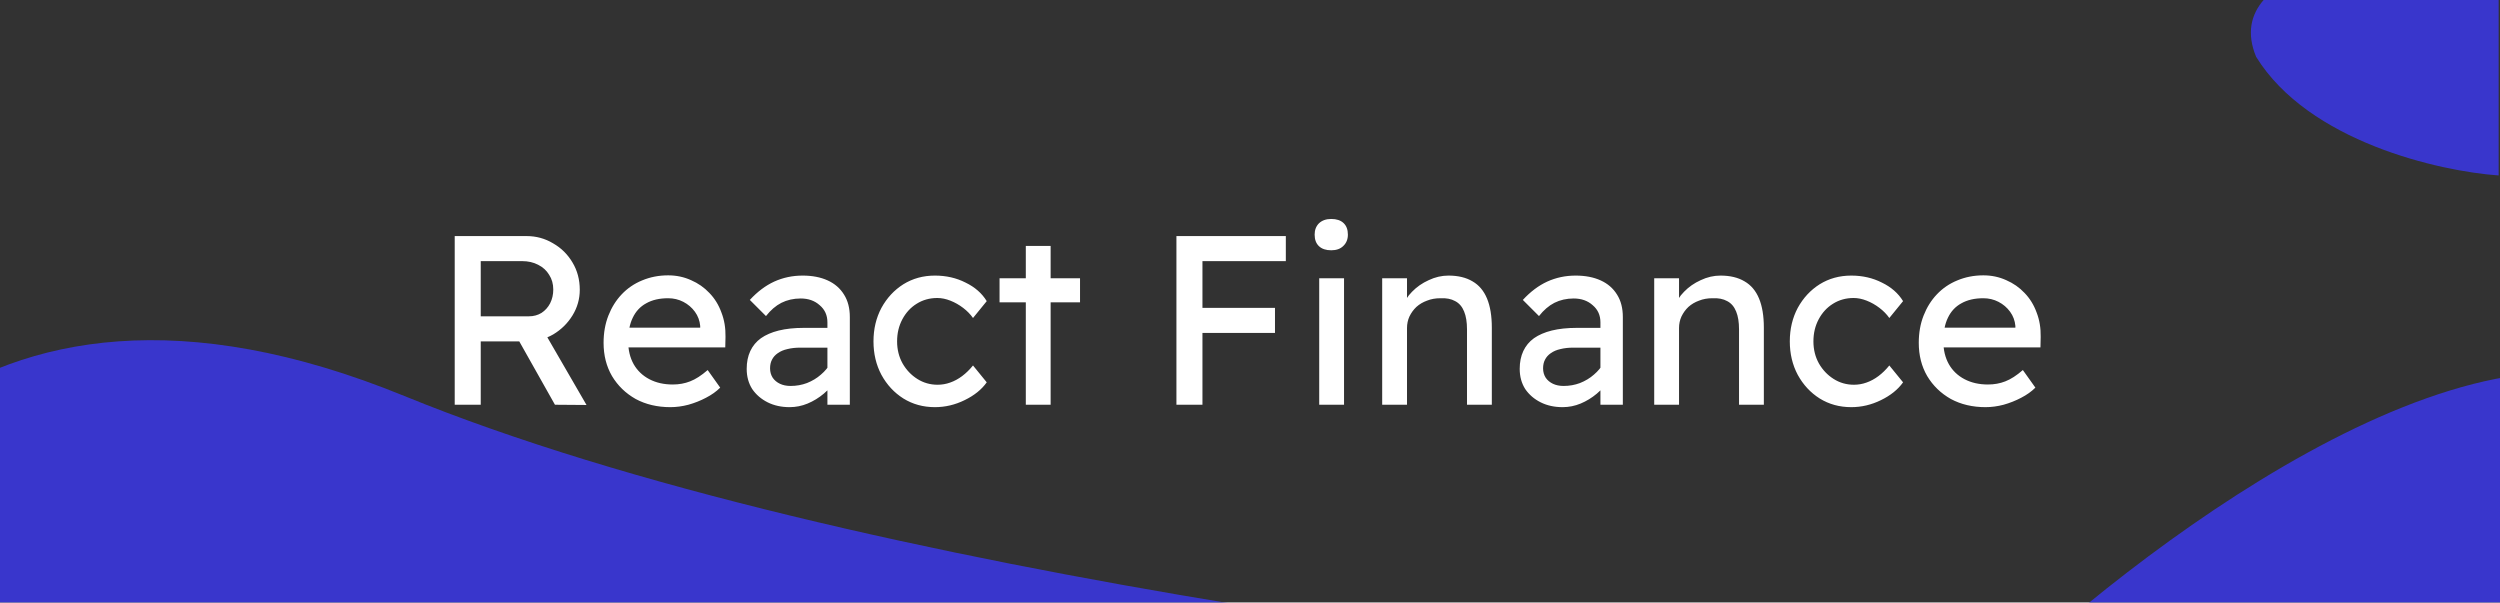
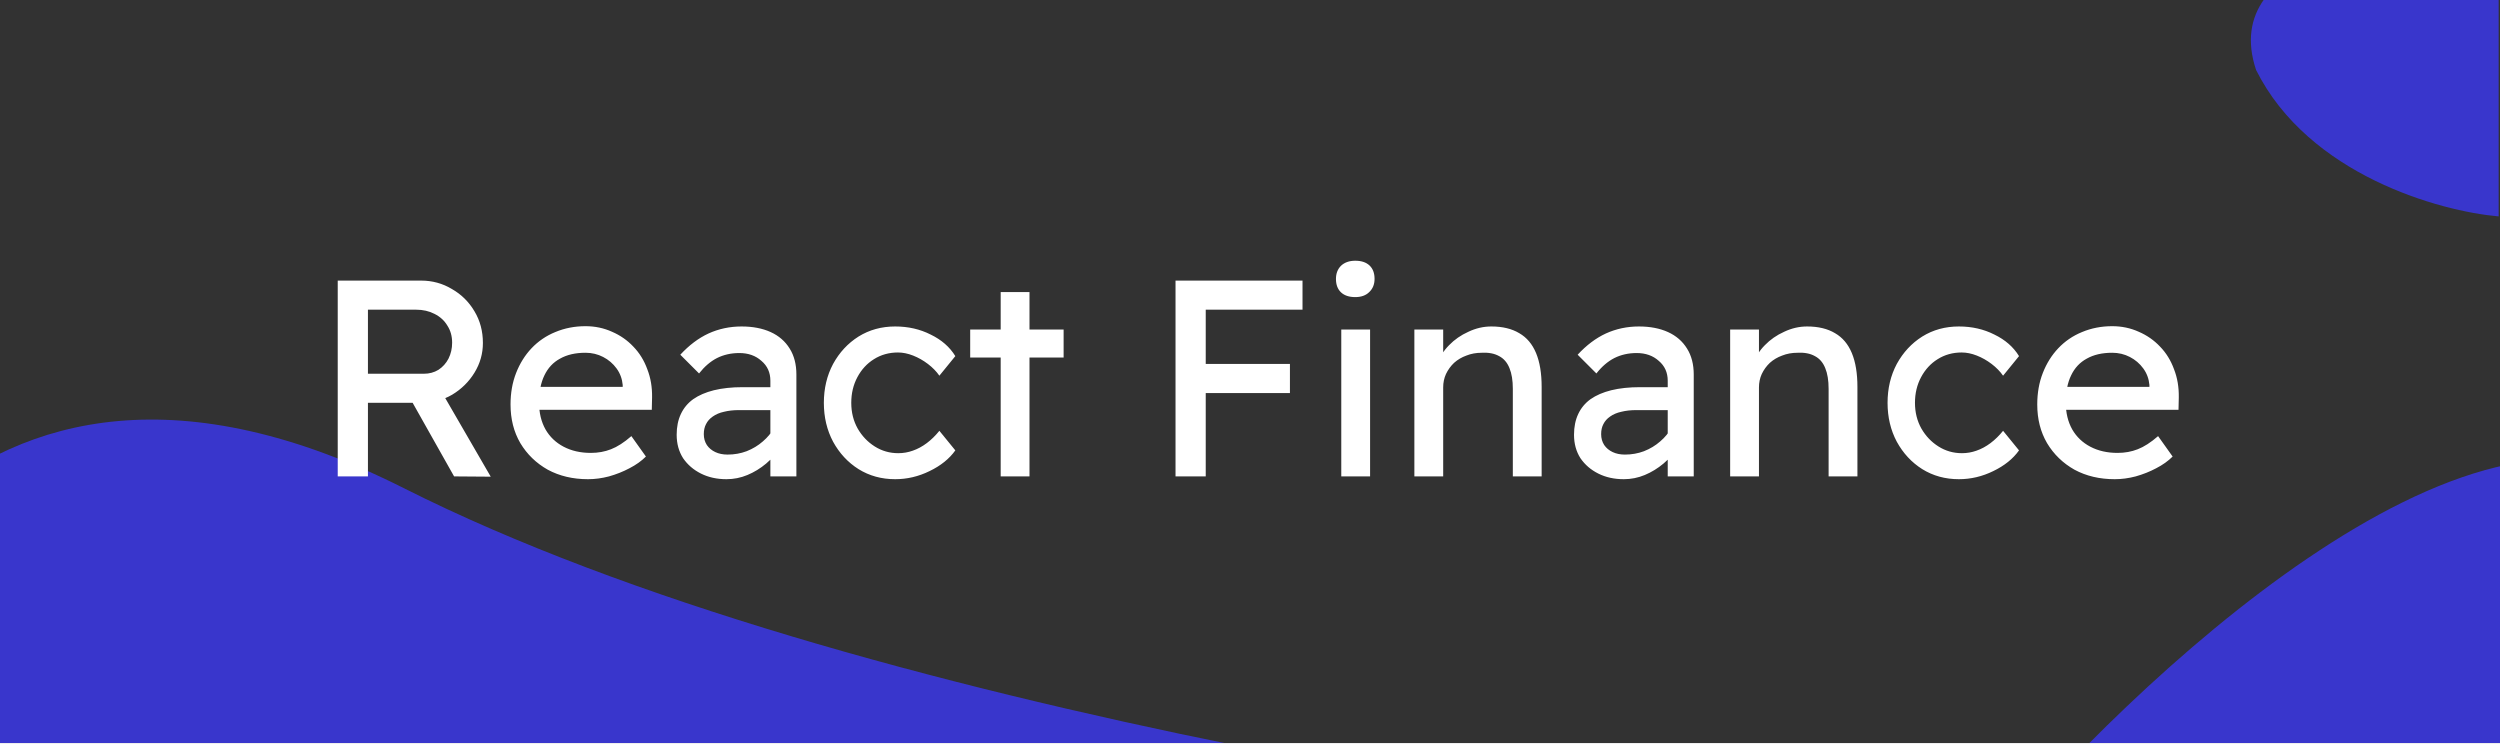
- <svg xmlns="http://www.w3.org/2000/svg" width="1328" height="320" viewBox="0 0 1328 320" fill="none">
-   <rect width="1328" height="320" fill="#323232" />
-   <mask id="mask0_105_56" style="mask-type:alpha" maskUnits="userSpaceOnUse" x="0" y="0" width="1328" height="320">
-     <path d="M1328 0H0V320H1328V0Z" fill="#3835CB" />
+ <svg xmlns="http://www.w3.org/2000/svg" width="572" height="170" viewBox="0 0 572 170" fill="none">
+   <rect width="572" height="170" fill="#323232" />
+   <mask id="mask0_105_56" style="mask-type:alpha" maskUnits="userSpaceOnUse" x="0" y="0" width="572" height="170">
+     <path d="M572 0H0V170H572V0Z" fill="#3835CB" />
  </mask>
  <g mask="url(#mask0_105_56)">
-     <path d="M214.755 210.338C-21.127 113.962 -118.019 275.593 -136.979 368.456V379.75L-162.518 495.515L1539.27 463.515C1538.5 402.025 1512.11 265.303 1412.74 210.338C1313.37 155.374 1132.98 292.848 1055.2 368.456C873.338 355.907 450.638 306.715 214.755 210.338Z" fill="#3936CC" />
-     <path d="M1198.43 30.142C1226.29 75.319 1295.94 91.005 1327.28 93.201V-30.093C1275.82 -30.721 1178 -19.552 1198.43 30.142Z" fill="#3936CC" />
-     <path d="M241.544 215V125.4H279.688C284.808 125.4 289.501 126.68 293.768 129.24C298.12 131.715 301.576 135.128 304.136 139.48C306.696 143.747 307.976 148.568 307.976 153.944C307.976 158.808 306.696 163.331 304.136 167.512C301.576 171.693 298.163 175.064 293.896 177.624C289.629 180.099 284.893 181.336 279.688 181.336H255.368V215H241.544ZM294.792 215L272.008 174.552L286.216 171.352L311.56 215.128L294.792 215ZM255.368 168.024H280.968C283.443 168.024 285.661 167.427 287.624 166.232C289.587 164.952 291.123 163.245 292.232 161.112C293.341 158.893 293.896 156.461 293.896 153.816C293.896 150.829 293.171 148.227 291.72 146.008C290.355 143.704 288.392 141.912 285.832 140.632C283.357 139.352 280.541 138.712 277.384 138.712H255.368V168.024ZM356.076 216.28C349.164 216.28 343.02 214.829 337.644 211.928C332.353 208.941 328.172 204.888 325.1 199.768C322.113 194.648 320.62 188.76 320.62 182.104C320.62 176.813 321.473 171.992 323.18 167.64C324.887 163.288 327.233 159.533 330.22 156.376C333.292 153.133 336.919 150.659 341.1 148.952C345.367 147.16 349.975 146.264 354.924 146.264C359.276 146.264 363.329 147.117 367.084 148.824C370.839 150.445 374.081 152.707 376.812 155.608C379.628 158.509 381.761 161.965 383.212 165.976C384.748 169.901 385.473 174.211 385.388 178.904L385.26 184.536H330.348L327.404 174.04H373.868L371.948 176.216V173.144C371.692 170.328 370.753 167.811 369.132 165.592C367.511 163.373 365.463 161.624 362.988 160.344C360.513 159.064 357.825 158.424 354.924 158.424C350.316 158.424 346.433 159.32 343.276 161.112C340.119 162.819 337.729 165.379 336.108 168.792C334.487 172.12 333.676 176.259 333.676 181.208C333.676 185.901 334.657 189.997 336.62 193.496C338.583 196.909 341.356 199.555 344.94 201.432C348.524 203.309 352.663 204.248 357.356 204.248C360.684 204.248 363.756 203.693 366.572 202.584C369.473 201.475 372.588 199.469 375.916 196.568L382.572 205.912C380.524 207.96 378.007 209.752 375.02 211.288C372.119 212.824 369.004 214.061 365.676 215C362.433 215.853 359.233 216.28 356.076 216.28ZM439.524 215V171.224C439.524 167.469 438.159 164.44 435.428 162.136C432.783 159.747 429.412 158.552 425.316 158.552C421.561 158.552 418.148 159.32 415.076 160.856C412.089 162.392 409.359 164.739 406.884 167.896L398.308 159.32C402.319 154.968 406.628 151.725 411.236 149.592C415.929 147.459 420.964 146.392 426.34 146.392C431.46 146.392 435.897 147.245 439.652 148.952C443.407 150.659 446.308 153.176 448.356 156.504C450.404 159.747 451.428 163.715 451.428 168.408V215H439.524ZM419.428 216.28C415.076 216.28 411.193 215.427 407.78 213.72C404.367 212.013 401.636 209.667 399.588 206.68C397.625 203.608 396.644 200.024 396.644 195.928C396.644 192.344 397.284 189.187 398.564 186.456C399.844 183.725 401.721 181.464 404.196 179.672C406.756 177.88 409.913 176.515 413.668 175.576C417.508 174.637 421.903 174.168 426.852 174.168H445.54L444.388 184.664H425.188C422.628 184.664 420.324 184.92 418.276 185.432C416.313 185.859 414.607 186.584 413.156 187.608C411.791 188.547 410.767 189.699 410.084 191.064C409.401 192.344 409.06 193.88 409.06 195.672C409.06 197.549 409.529 199.213 410.468 200.664C411.407 202.029 412.687 203.096 414.308 203.864C415.929 204.632 417.807 205.016 419.94 205.016C423.012 205.016 425.913 204.504 428.644 203.48C431.46 202.371 433.935 200.877 436.068 199C438.287 197.123 439.993 195.032 441.188 192.728L444.26 201.304C442.468 204.291 440.249 206.893 437.604 209.112C434.959 211.331 432.1 213.08 429.028 214.36C425.956 215.64 422.756 216.28 419.428 216.28ZM496.635 216.28C490.406 216.28 484.816 214.744 479.867 211.672C475.003 208.6 471.12 204.419 468.219 199.128C465.403 193.837 463.995 187.907 463.995 181.336C463.995 174.765 465.403 168.835 468.219 163.544C471.12 158.253 475.003 154.072 479.867 151C484.816 147.928 490.406 146.392 496.635 146.392C502.608 146.392 508.027 147.629 512.891 150.104C517.84 152.493 521.595 155.779 524.155 159.96L516.859 168.92C515.494 166.957 513.744 165.165 511.611 163.544C509.478 161.923 507.216 160.643 504.827 159.704C502.438 158.765 500.134 158.296 497.915 158.296C493.819 158.296 490.15 159.32 486.907 161.368C483.75 163.331 481.232 166.061 479.355 169.56C477.478 173.059 476.539 176.984 476.539 181.336C476.539 185.688 477.52 189.613 479.483 193.112C481.446 196.525 484.048 199.256 487.291 201.304C490.534 203.352 494.118 204.376 498.043 204.376C500.347 204.376 502.566 203.992 504.699 203.224C506.918 202.456 509.051 201.304 511.099 199.768C513.147 198.232 515.067 196.355 516.859 194.136L524.155 203.096C521.424 206.936 517.499 210.093 512.379 212.568C507.344 215.043 502.096 216.28 496.635 216.28ZM544.911 215V130.648H558.095V215H544.911ZM530.959 160.6V147.8H573.711V160.6H530.959ZM624.919 215V125.4H638.743V215H624.919ZM631.063 176.856V163.544H677.271V176.856H631.063ZM631.063 138.712V125.4H683.031V138.712H631.063ZM700.767 215V147.8H713.951V215H700.767ZM707.167 132.952C704.351 132.952 702.175 132.227 700.639 130.776C699.103 129.325 698.335 127.277 698.335 124.632C698.335 122.157 699.103 120.152 700.639 118.616C702.26 117.08 704.436 116.312 707.167 116.312C709.983 116.312 712.159 117.037 713.695 118.488C715.231 119.939 715.999 121.987 715.999 124.632C715.999 127.107 715.188 129.112 713.567 130.648C712.031 132.184 709.898 132.952 707.167 132.952ZM734.216 215V147.8H747.4V161.624L745.096 163.16C745.949 160.173 747.613 157.443 750.088 154.968C752.563 152.408 755.507 150.36 758.92 148.824C762.333 147.203 765.832 146.392 769.416 146.392C774.536 146.392 778.803 147.416 782.216 149.464C785.629 151.427 788.189 154.456 789.896 158.552C791.603 162.648 792.456 167.811 792.456 174.04V215H779.272V174.936C779.272 171.096 778.76 167.939 777.736 165.464C776.712 162.904 775.133 161.069 773 159.96C770.867 158.765 768.221 158.253 765.064 158.424C762.504 158.424 760.157 158.851 758.024 159.704C755.891 160.472 754.013 161.581 752.392 163.032C750.856 164.483 749.619 166.189 748.68 168.152C747.827 170.029 747.4 172.077 747.4 174.296V215H740.872C739.763 215 738.653 215 737.544 215C736.435 215 735.325 215 734.216 215ZM850.149 215V171.224C850.149 167.469 848.784 164.44 846.053 162.136C843.408 159.747 840.037 158.552 835.941 158.552C832.186 158.552 828.773 159.32 825.701 160.856C822.714 162.392 819.984 164.739 817.509 167.896L808.933 159.32C812.944 154.968 817.253 151.725 821.861 149.592C826.554 147.459 831.589 146.392 836.965 146.392C842.085 146.392 846.522 147.245 850.277 148.952C854.032 150.659 856.933 153.176 858.981 156.504C861.029 159.747 862.053 163.715 862.053 168.408V215H850.149ZM830.053 216.28C825.701 216.28 821.818 215.427 818.405 213.72C814.992 212.013 812.261 209.667 810.213 206.68C808.25 203.608 807.269 200.024 807.269 195.928C807.269 192.344 807.909 189.187 809.189 186.456C810.469 183.725 812.346 181.464 814.821 179.672C817.381 177.88 820.538 176.515 824.293 175.576C828.133 174.637 832.528 174.168 837.477 174.168H856.165L855.013 184.664H835.813C833.253 184.664 830.949 184.92 828.901 185.432C826.938 185.859 825.232 186.584 823.781 187.608C822.416 188.547 821.392 189.699 820.709 191.064C820.026 192.344 819.685 193.88 819.685 195.672C819.685 197.549 820.154 199.213 821.093 200.664C822.032 202.029 823.312 203.096 824.933 203.864C826.554 204.632 828.432 205.016 830.565 205.016C833.637 205.016 836.538 204.504 839.269 203.48C842.085 202.371 844.56 200.877 846.693 199C848.912 197.123 850.618 195.032 851.813 192.728L854.885 201.304C853.093 204.291 850.874 206.893 848.229 209.112C845.584 211.331 842.725 213.08 839.653 214.36C836.581 215.64 833.381 216.28 830.053 216.28ZM878.716 215V147.8H891.9V161.624L889.596 163.16C890.449 160.173 892.113 157.443 894.588 154.968C897.063 152.408 900.007 150.36 903.42 148.824C906.833 147.203 910.332 146.392 913.916 146.392C919.036 146.392 923.303 147.416 926.716 149.464C930.129 151.427 932.689 154.456 934.396 158.552C936.103 162.648 936.956 167.811 936.956 174.04V215H923.772V174.936C923.772 171.096 923.26 167.939 922.236 165.464C921.212 162.904 919.633 161.069 917.5 159.96C915.367 158.765 912.721 158.253 909.564 158.424C907.004 158.424 904.657 158.851 902.524 159.704C900.391 160.472 898.513 161.581 896.892 163.032C895.356 164.483 894.119 166.189 893.18 168.152C892.327 170.029 891.9 172.077 891.9 174.296V215H885.372C884.263 215 883.153 215 882.044 215C880.935 215 879.825 215 878.716 215ZM983.385 216.28C977.156 216.28 971.566 214.744 966.617 211.672C961.753 208.6 957.87 204.419 954.969 199.128C952.153 193.837 950.745 187.907 950.745 181.336C950.745 174.765 952.153 168.835 954.969 163.544C957.87 158.253 961.753 154.072 966.617 151C971.566 147.928 977.156 146.392 983.385 146.392C989.358 146.392 994.777 147.629 999.641 150.104C1004.59 152.493 1008.35 155.779 1010.91 159.96L1003.61 168.92C1002.24 166.957 1000.49 165.165 998.361 163.544C996.228 161.923 993.966 160.643 991.577 159.704C989.188 158.765 986.884 158.296 984.665 158.296C980.569 158.296 976.9 159.32 973.657 161.368C970.5 163.331 967.982 166.061 966.105 169.56C964.228 173.059 963.289 176.984 963.289 181.336C963.289 185.688 964.27 189.613 966.233 193.112C968.196 196.525 970.798 199.256 974.041 201.304C977.284 203.352 980.868 204.376 984.793 204.376C987.097 204.376 989.316 203.992 991.449 203.224C993.668 202.456 995.801 201.304 997.849 199.768C999.897 198.232 1001.82 196.355 1003.61 194.136L1010.91 203.096C1008.17 206.936 1004.25 210.093 999.129 212.568C994.094 215.043 988.846 216.28 983.385 216.28ZM1054.7 216.28C1047.79 216.28 1041.65 214.829 1036.27 211.928C1030.98 208.941 1026.8 204.888 1023.73 199.768C1020.74 194.648 1019.25 188.76 1019.25 182.104C1019.25 176.813 1020.1 171.992 1021.81 167.64C1023.51 163.288 1025.86 159.533 1028.85 156.376C1031.92 153.133 1035.54 150.659 1039.73 148.952C1043.99 147.16 1048.6 146.264 1053.55 146.264C1057.9 146.264 1061.95 147.117 1065.71 148.824C1069.46 150.445 1072.71 152.707 1075.44 155.608C1078.25 158.509 1080.39 161.965 1081.84 165.976C1083.37 169.901 1084.1 174.211 1084.01 178.904L1083.89 184.536H1028.97L1026.03 174.04H1072.49L1070.57 176.216V173.144C1070.32 170.328 1069.38 167.811 1067.76 165.592C1066.14 163.373 1064.09 161.624 1061.61 160.344C1059.14 159.064 1056.45 158.424 1053.55 158.424C1048.94 158.424 1045.06 159.32 1041.9 161.112C1038.74 162.819 1036.35 165.379 1034.73 168.792C1033.11 172.12 1032.3 176.259 1032.3 181.208C1032.3 185.901 1033.28 189.997 1035.25 193.496C1037.21 196.909 1039.98 199.555 1043.57 201.432C1047.15 203.309 1051.29 204.248 1055.98 204.248C1059.31 204.248 1062.38 203.693 1065.2 202.584C1068.1 201.475 1071.21 199.469 1074.54 196.568L1081.2 205.912C1079.15 207.96 1076.63 209.752 1073.65 211.288C1070.74 212.824 1067.63 214.061 1064.3 215C1061.06 215.853 1057.86 216.28 1054.7 216.28Z" fill="white" />
+     <path d="M92.5 111.742C-9.1 60.542 -50.833 146.409 -59 195.742V201.742L-70 263.242L663 246.242C662.667 213.576 651.3 140.942 608.5 111.742C565.7 82.542 488 155.576 454.5 195.742C376.167 189.076 194.1 162.942 92.5 111.742Z" fill="#3936CC" />
+     <path d="M516.191 16.013C528.191 40.013 558.191 48.346 571.691 49.513V-15.987C549.524 -16.32 507.391 -10.387 516.191 16.013Z" fill="#3936CC" />
+     <path d="M77.272 109V64.2H96.344C98.904 64.2 101.251 64.84 103.384 66.12C105.56 67.357 107.288 69.064 108.568 71.24C109.848 73.373 110.488 75.784 110.488 78.472C110.488 80.904 109.848 83.165 108.568 85.256C107.288 87.347 105.581 89.032 103.448 90.312C101.315 91.549 98.947 92.168 96.344 92.168H84.184V109H77.272ZM103.896 109L92.504 88.776L99.608 87.176L112.28 109.064L103.896 109ZM84.184 85.512H96.984C98.221 85.512 99.331 85.213 100.312 84.616C101.293 83.976 102.061 83.123 102.616 82.056C103.171 80.947 103.448 79.731 103.448 78.408C103.448 76.915 103.085 75.613 102.36 74.504C101.677 73.352 100.696 72.456 99.416 71.816C98.179 71.176 96.771 70.856 95.192 70.856H84.184V85.512ZM134.538 109.64C131.082 109.64 128.01 108.915 125.322 107.464C122.677 105.971 120.586 103.944 119.05 101.384C117.557 98.824 116.81 95.88 116.81 92.552C116.81 89.907 117.237 87.496 118.09 85.32C118.943 83.144 120.117 81.267 121.61 79.688C123.146 78.067 124.959 76.829 127.05 75.976C129.183 75.08 131.487 74.632 133.962 74.632C136.138 74.632 138.165 75.059 140.042 75.912C141.919 76.723 143.541 77.853 144.906 79.304C146.314 80.755 147.381 82.483 148.106 84.488C148.874 86.451 149.237 88.605 149.194 90.952L149.13 93.768H121.674L120.202 88.52H143.434L142.474 89.608V88.072C142.346 86.664 141.877 85.405 141.066 84.296C140.255 83.187 139.231 82.312 137.994 81.672C136.757 81.032 135.413 80.712 133.962 80.712C131.658 80.712 129.717 81.16 128.138 82.056C126.559 82.909 125.365 84.189 124.554 85.896C123.743 87.56 123.338 89.629 123.338 92.104C123.338 94.451 123.829 96.499 124.81 98.248C125.791 99.955 127.178 101.277 128.97 102.216C130.762 103.155 132.831 103.624 135.178 103.624C136.842 103.624 138.378 103.347 139.786 102.792C141.237 102.237 142.794 101.235 144.458 99.784L147.786 104.456C146.762 105.48 145.503 106.376 144.01 107.144C142.559 107.912 141.002 108.531 139.338 109C137.717 109.427 136.117 109.64 134.538 109.64ZM176.262 109V87.112C176.262 85.235 175.579 83.72 174.214 82.568C172.891 81.373 171.206 80.776 169.158 80.776C167.281 80.776 165.574 81.16 164.038 81.928C162.545 82.696 161.179 83.869 159.942 85.448L155.654 81.16C157.659 78.984 159.814 77.363 162.118 76.296C164.465 75.229 166.982 74.696 169.67 74.696C172.23 74.696 174.449 75.123 176.326 75.976C178.203 76.829 179.654 78.088 180.678 79.752C181.702 81.373 182.214 83.357 182.214 85.704V109H176.262ZM166.214 109.64C164.038 109.64 162.097 109.213 160.39 108.36C158.683 107.507 157.318 106.333 156.294 104.84C155.313 103.304 154.822 101.512 154.822 99.464C154.822 97.672 155.142 96.093 155.782 94.728C156.422 93.363 157.361 92.232 158.598 91.336C159.878 90.44 161.457 89.757 163.334 89.288C165.254 88.819 167.451 88.584 169.926 88.584H179.27L178.694 93.832H169.094C167.814 93.832 166.662 93.96 165.638 94.216C164.657 94.429 163.803 94.792 163.078 95.304C162.395 95.773 161.883 96.349 161.542 97.032C161.201 97.672 161.03 98.44 161.03 99.336C161.03 100.275 161.265 101.107 161.734 101.832C162.203 102.515 162.843 103.048 163.654 103.432C164.465 103.816 165.403 104.008 166.47 104.008C168.006 104.008 169.457 103.752 170.822 103.24C172.23 102.685 173.467 101.939 174.534 101C175.643 100.061 176.497 99.016 177.094 97.864L178.63 102.152C177.734 103.645 176.625 104.947 175.302 106.056C173.979 107.165 172.55 108.04 171.014 108.68C169.478 109.32 167.878 109.64 166.214 109.64ZM204.818 109.64C201.703 109.64 198.908 108.872 196.434 107.336C194.002 105.8 192.06 103.709 190.61 101.064C189.202 98.419 188.498 95.453 188.498 92.168C188.498 88.883 189.202 85.917 190.61 83.272C192.06 80.627 194.002 78.536 196.434 77C198.908 75.464 201.703 74.696 204.818 74.696C207.804 74.696 210.514 75.315 212.946 76.552C215.42 77.747 217.298 79.389 218.578 81.48L214.93 85.96C214.247 84.979 213.372 84.083 212.306 83.272C211.239 82.461 210.108 81.821 208.914 81.352C207.719 80.883 206.567 80.648 205.458 80.648C203.41 80.648 201.575 81.16 199.954 82.184C198.375 83.165 197.116 84.531 196.178 86.28C195.239 88.029 194.77 89.992 194.77 92.168C194.77 94.344 195.26 96.307 196.242 98.056C197.223 99.763 198.524 101.128 200.146 102.152C201.767 103.176 203.559 103.688 205.522 103.688C206.674 103.688 207.783 103.496 208.85 103.112C209.959 102.728 211.026 102.152 212.05 101.384C213.074 100.616 214.034 99.677 214.93 98.568L218.578 103.048C217.212 104.968 215.25 106.547 212.69 107.784C210.172 109.021 207.548 109.64 204.818 109.64ZM228.956 109V66.824H235.548V109H228.956ZM221.98 81.8V75.4H243.356V81.8H221.98ZM268.96 109V64.2H275.872V109H268.96ZM272.032 89.928V83.272H295.136V89.928H272.032ZM272.032 70.856V64.2H298.016V70.856H272.032ZM306.884 109V75.4H313.476V109H306.884ZM310.084 67.976C308.676 67.976 307.588 67.613 306.82 66.888C306.052 66.163 305.668 65.139 305.668 63.816C305.668 62.579 306.052 61.576 306.82 60.808C307.63 60.04 308.718 59.656 310.084 59.656C311.492 59.656 312.58 60.019 313.348 60.744C314.116 61.469 314.5 62.493 314.5 63.816C314.5 65.053 314.094 66.056 313.284 66.824C312.516 67.592 311.449 67.976 310.084 67.976ZM323.608 109V75.4H330.2V82.312L329.048 83.08C329.475 81.587 330.307 80.221 331.544 78.984C332.781 77.704 334.253 76.68 335.96 75.912C337.667 75.101 339.416 74.696 341.208 74.696C343.768 74.696 345.901 75.208 347.608 76.232C349.315 77.213 350.595 78.728 351.448 80.776C352.301 82.824 352.728 85.405 352.728 88.52V109H346.136V88.968C346.136 87.048 345.88 85.469 345.368 84.232C344.856 82.952 344.067 82.035 343 81.48C341.933 80.883 340.611 80.627 339.032 80.712C337.752 80.712 336.579 80.925 335.512 81.352C334.445 81.736 333.507 82.291 332.696 83.016C331.928 83.741 331.309 84.595 330.84 85.576C330.413 86.515 330.2 87.539 330.2 88.648V109H326.936C326.381 109 325.827 109 325.272 109C324.717 109 324.163 109 323.608 109ZM381.575 109V87.112C381.575 85.235 380.892 83.72 379.527 82.568C378.204 81.373 376.519 80.776 374.471 80.776C372.593 80.776 370.887 81.16 369.351 81.928C367.857 82.696 366.492 83.869 365.255 85.448L360.967 81.16C362.972 78.984 365.127 77.363 367.431 76.296C369.777 75.229 372.295 74.696 374.983 74.696C377.543 74.696 379.761 75.123 381.639 75.976C383.516 76.829 384.967 78.088 385.991 79.752C387.015 81.373 387.527 83.357 387.527 85.704V109H381.575ZM371.527 109.64C369.351 109.64 367.409 109.213 365.703 108.36C363.996 107.507 362.631 106.333 361.607 104.84C360.625 103.304 360.135 101.512 360.135 99.464C360.135 97.672 360.455 96.093 361.095 94.728C361.735 93.363 362.673 92.232 363.911 91.336C365.191 90.44 366.769 89.757 368.647 89.288C370.567 88.819 372.764 88.584 375.239 88.584H384.583L384.007 93.832H374.407C373.127 93.832 371.975 93.96 370.951 94.216C369.969 94.429 369.116 94.792 368.391 95.304C367.708 95.773 367.196 96.349 366.855 97.032C366.513 97.672 366.343 98.44 366.343 99.336C366.343 100.275 366.577 101.107 367.047 101.832C367.516 102.515 368.156 103.048 368.967 103.432C369.777 103.816 370.716 104.008 371.783 104.008C373.319 104.008 374.769 103.752 376.135 103.24C377.543 102.685 378.78 101.939 379.847 101C380.956 100.061 381.809 99.016 382.407 97.864L383.943 102.152C383.047 103.645 381.937 104.947 380.615 106.056C379.292 107.165 377.863 108.04 376.327 108.68C374.791 109.32 373.191 109.64 371.527 109.64ZM395.858 109V75.4H402.45V82.312L401.298 83.08C401.725 81.587 402.557 80.221 403.794 78.984C405.031 77.704 406.503 76.68 408.21 75.912C409.917 75.101 411.666 74.696 413.458 74.696C416.018 74.696 418.151 75.208 419.858 76.232C421.565 77.213 422.845 78.728 423.698 80.776C424.551 82.824 424.978 85.405 424.978 88.52V109H418.386V88.968C418.386 87.048 418.13 85.469 417.618 84.232C417.106 82.952 416.317 82.035 415.25 81.48C414.183 80.883 412.861 80.627 411.282 80.712C410.002 80.712 408.829 80.925 407.762 81.352C406.695 81.736 405.757 82.291 404.946 83.016C404.178 83.741 403.559 84.595 403.09 85.576C402.663 86.515 402.45 87.539 402.45 88.648V109H399.186C398.631 109 398.077 109 397.522 109C396.967 109 396.413 109 395.858 109ZM448.193 109.64C445.078 109.64 442.283 108.872 439.809 107.336C437.377 105.8 435.435 103.709 433.985 101.064C432.577 98.419 431.873 95.453 431.873 92.168C431.873 88.883 432.577 85.917 433.985 83.272C435.435 80.627 437.377 78.536 439.809 77C442.283 75.464 445.078 74.696 448.193 74.696C451.179 74.696 453.889 75.315 456.321 76.552C458.795 77.747 460.673 79.389 461.953 81.48L458.305 85.96C457.622 84.979 456.747 84.083 455.681 83.272C454.614 82.461 453.483 81.821 452.289 81.352C451.094 80.883 449.942 80.648 448.833 80.648C446.785 80.648 444.95 81.16 443.329 82.184C441.75 83.165 440.491 84.531 439.553 86.28C438.614 88.029 438.145 89.992 438.145 92.168C438.145 94.344 438.635 96.307 439.617 98.056C440.598 99.763 441.899 101.128 443.521 102.152C445.142 103.176 446.934 103.688 448.897 103.688C450.049 103.688 451.158 103.496 452.225 103.112C453.334 102.728 454.401 102.152 455.425 101.384C456.449 100.616 457.409 99.677 458.305 98.568L461.953 103.048C460.587 104.968 458.625 106.547 456.065 107.784C453.547 109.021 450.923 109.64 448.193 109.64ZM483.851 109.64C480.395 109.64 477.323 108.915 474.635 107.464C471.989 105.971 469.899 103.944 468.363 101.384C466.869 98.824 466.123 95.88 466.123 92.552C466.123 89.907 466.549 87.496 467.403 85.32C468.256 83.144 469.429 81.267 470.923 79.688C472.459 78.067 474.272 76.829 476.363 75.976C478.496 75.08 480.8 74.632 483.275 74.632C485.451 74.632 487.477 75.059 489.355 75.912C491.232 76.723 492.853 77.853 494.219 79.304C495.627 80.755 496.693 82.483 497.419 84.488C498.187 86.451 498.549 88.605 498.507 90.952L498.443 93.768H470.987L469.515 88.52H492.747L491.787 89.608V88.072C491.659 86.664 491.189 85.405 490.379 84.296C489.568 83.187 488.544 82.312 487.307 81.672C486.069 81.032 484.725 80.712 483.275 80.712C480.971 80.712 479.029 81.16 477.451 82.056C475.872 82.909 474.677 84.189 473.867 85.896C473.056 87.56 472.651 89.629 472.651 92.104C472.651 94.451 473.141 96.499 474.123 98.248C475.104 99.955 476.491 101.277 478.283 102.216C480.075 103.155 482.144 103.624 484.491 103.624C486.155 103.624 487.691 103.347 489.099 102.792C490.549 102.237 492.107 101.235 493.771 99.784L497.099 104.456C496.075 105.48 494.816 106.376 493.323 107.144C491.872 107.912 490.315 108.531 488.651 109C487.029 109.427 485.429 109.64 483.851 109.64Z" fill="white" />
  </g>
</svg>
